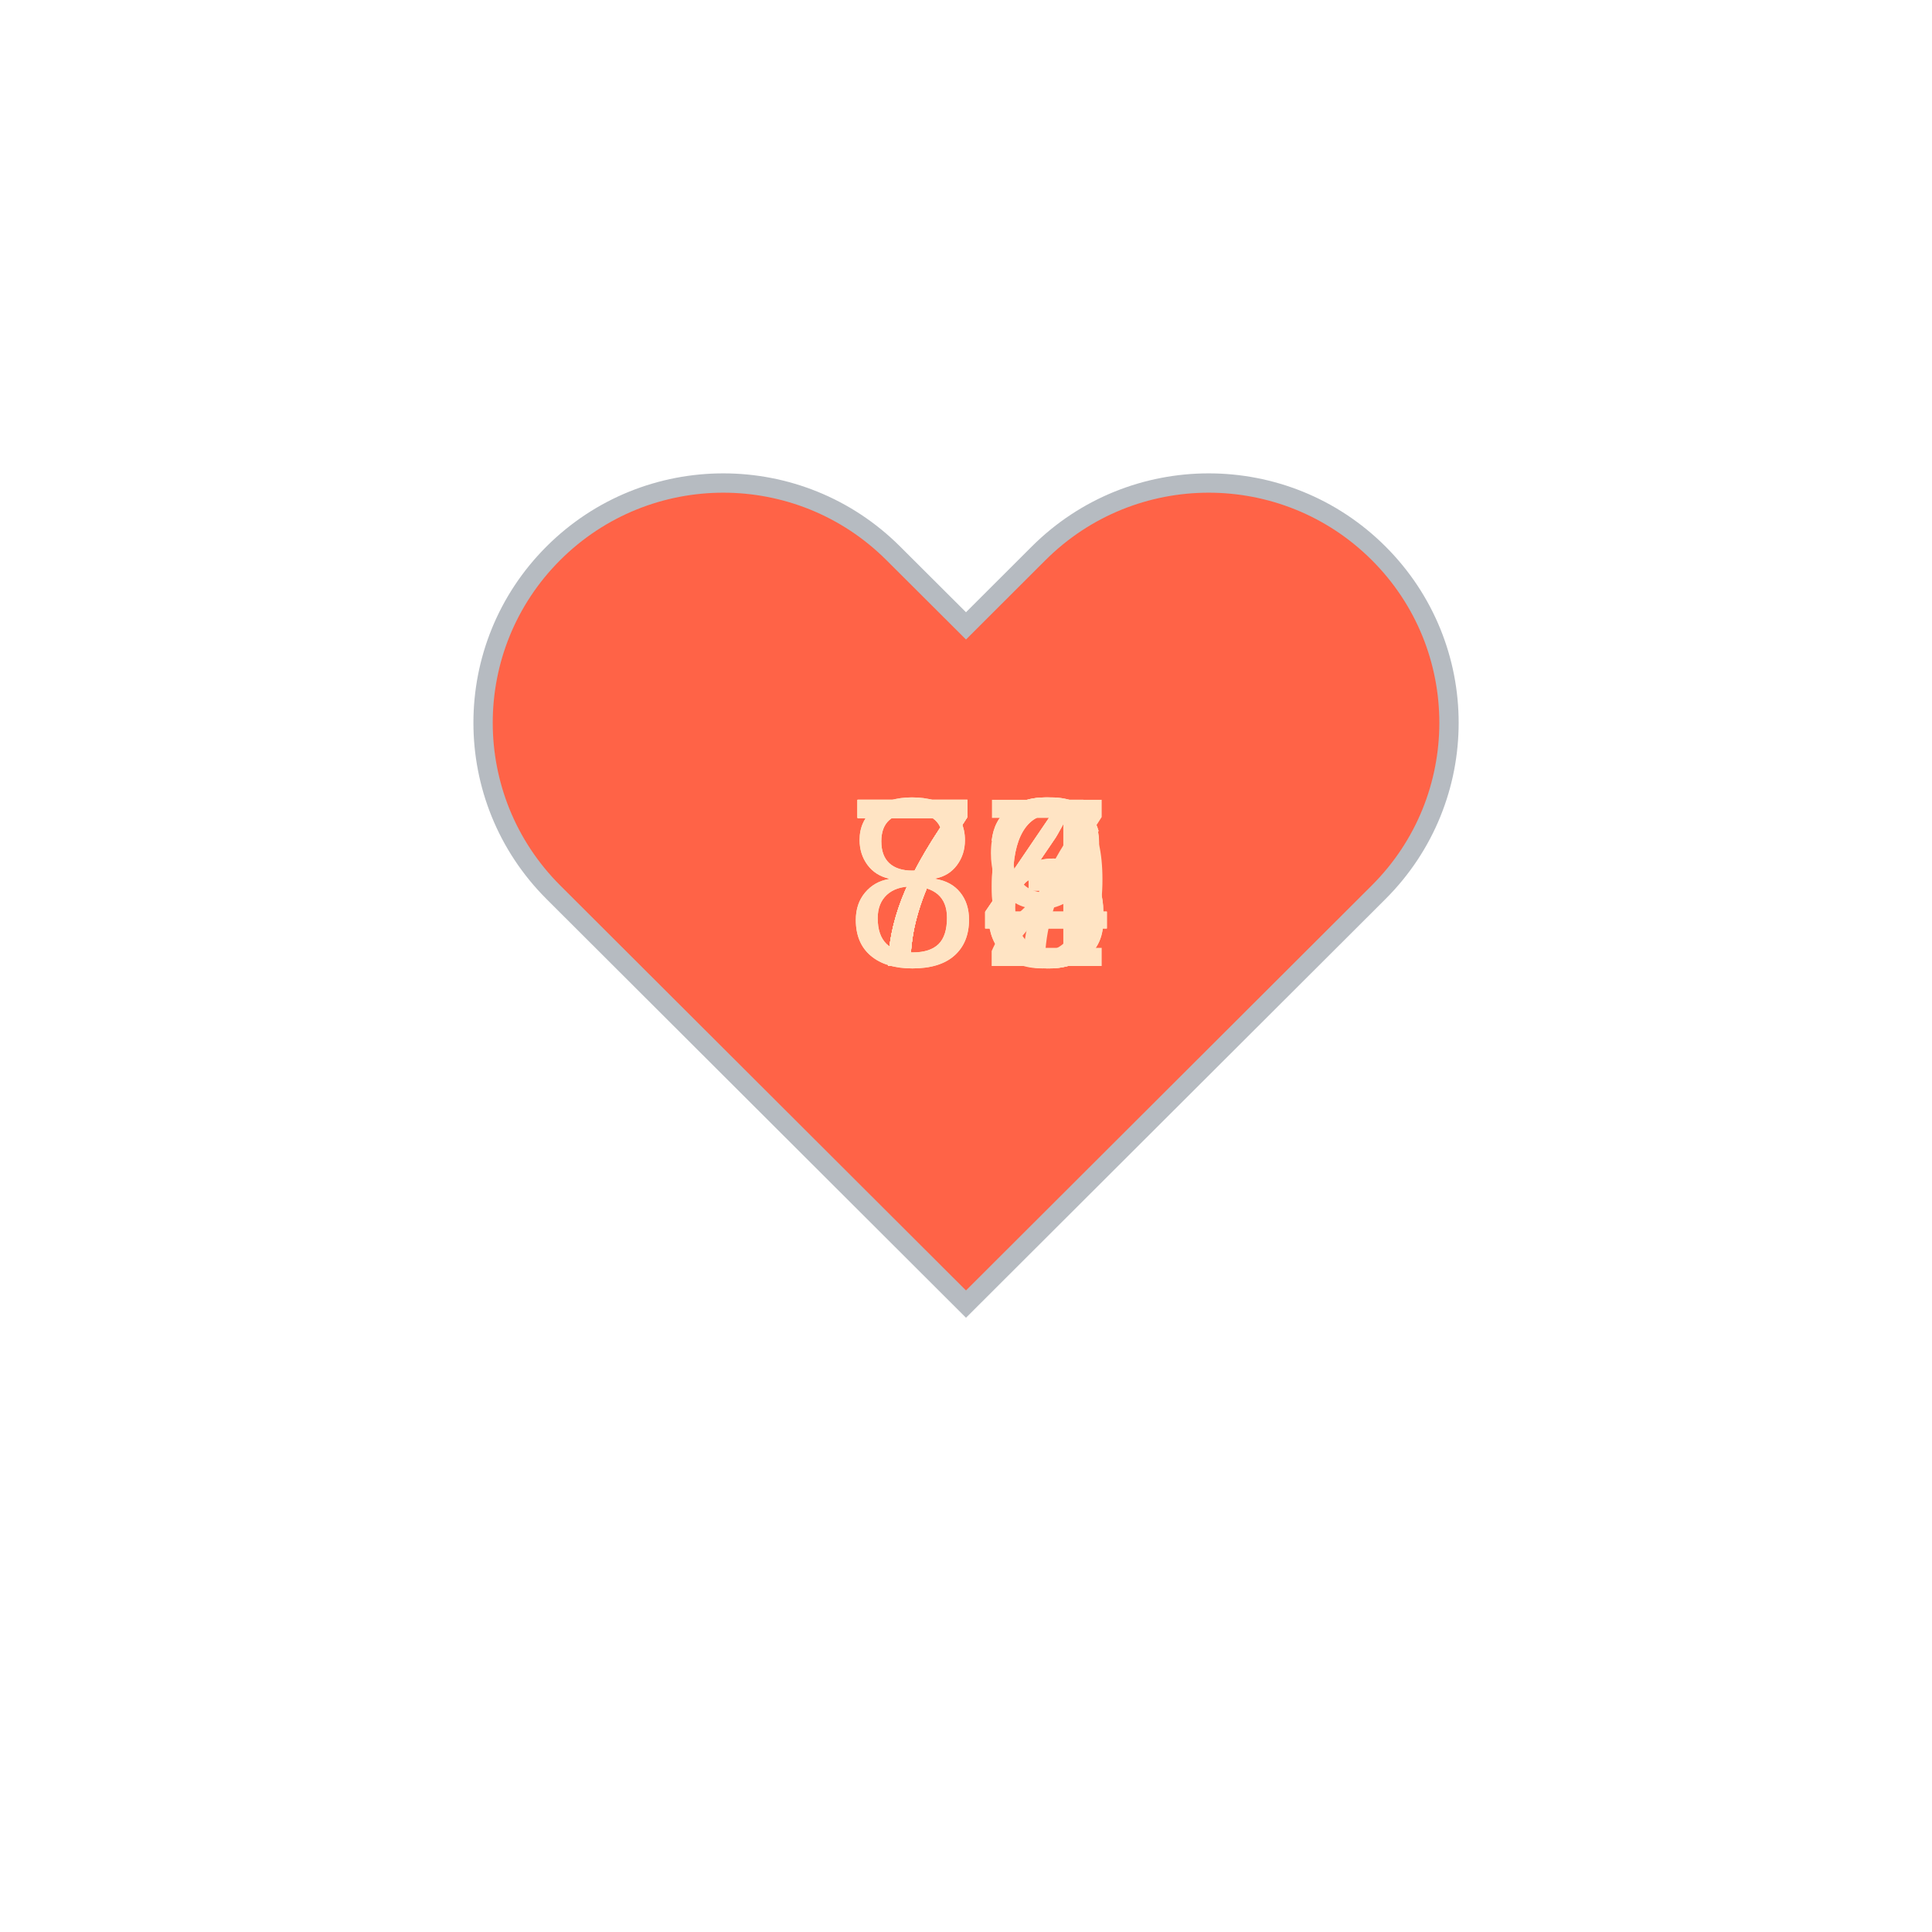
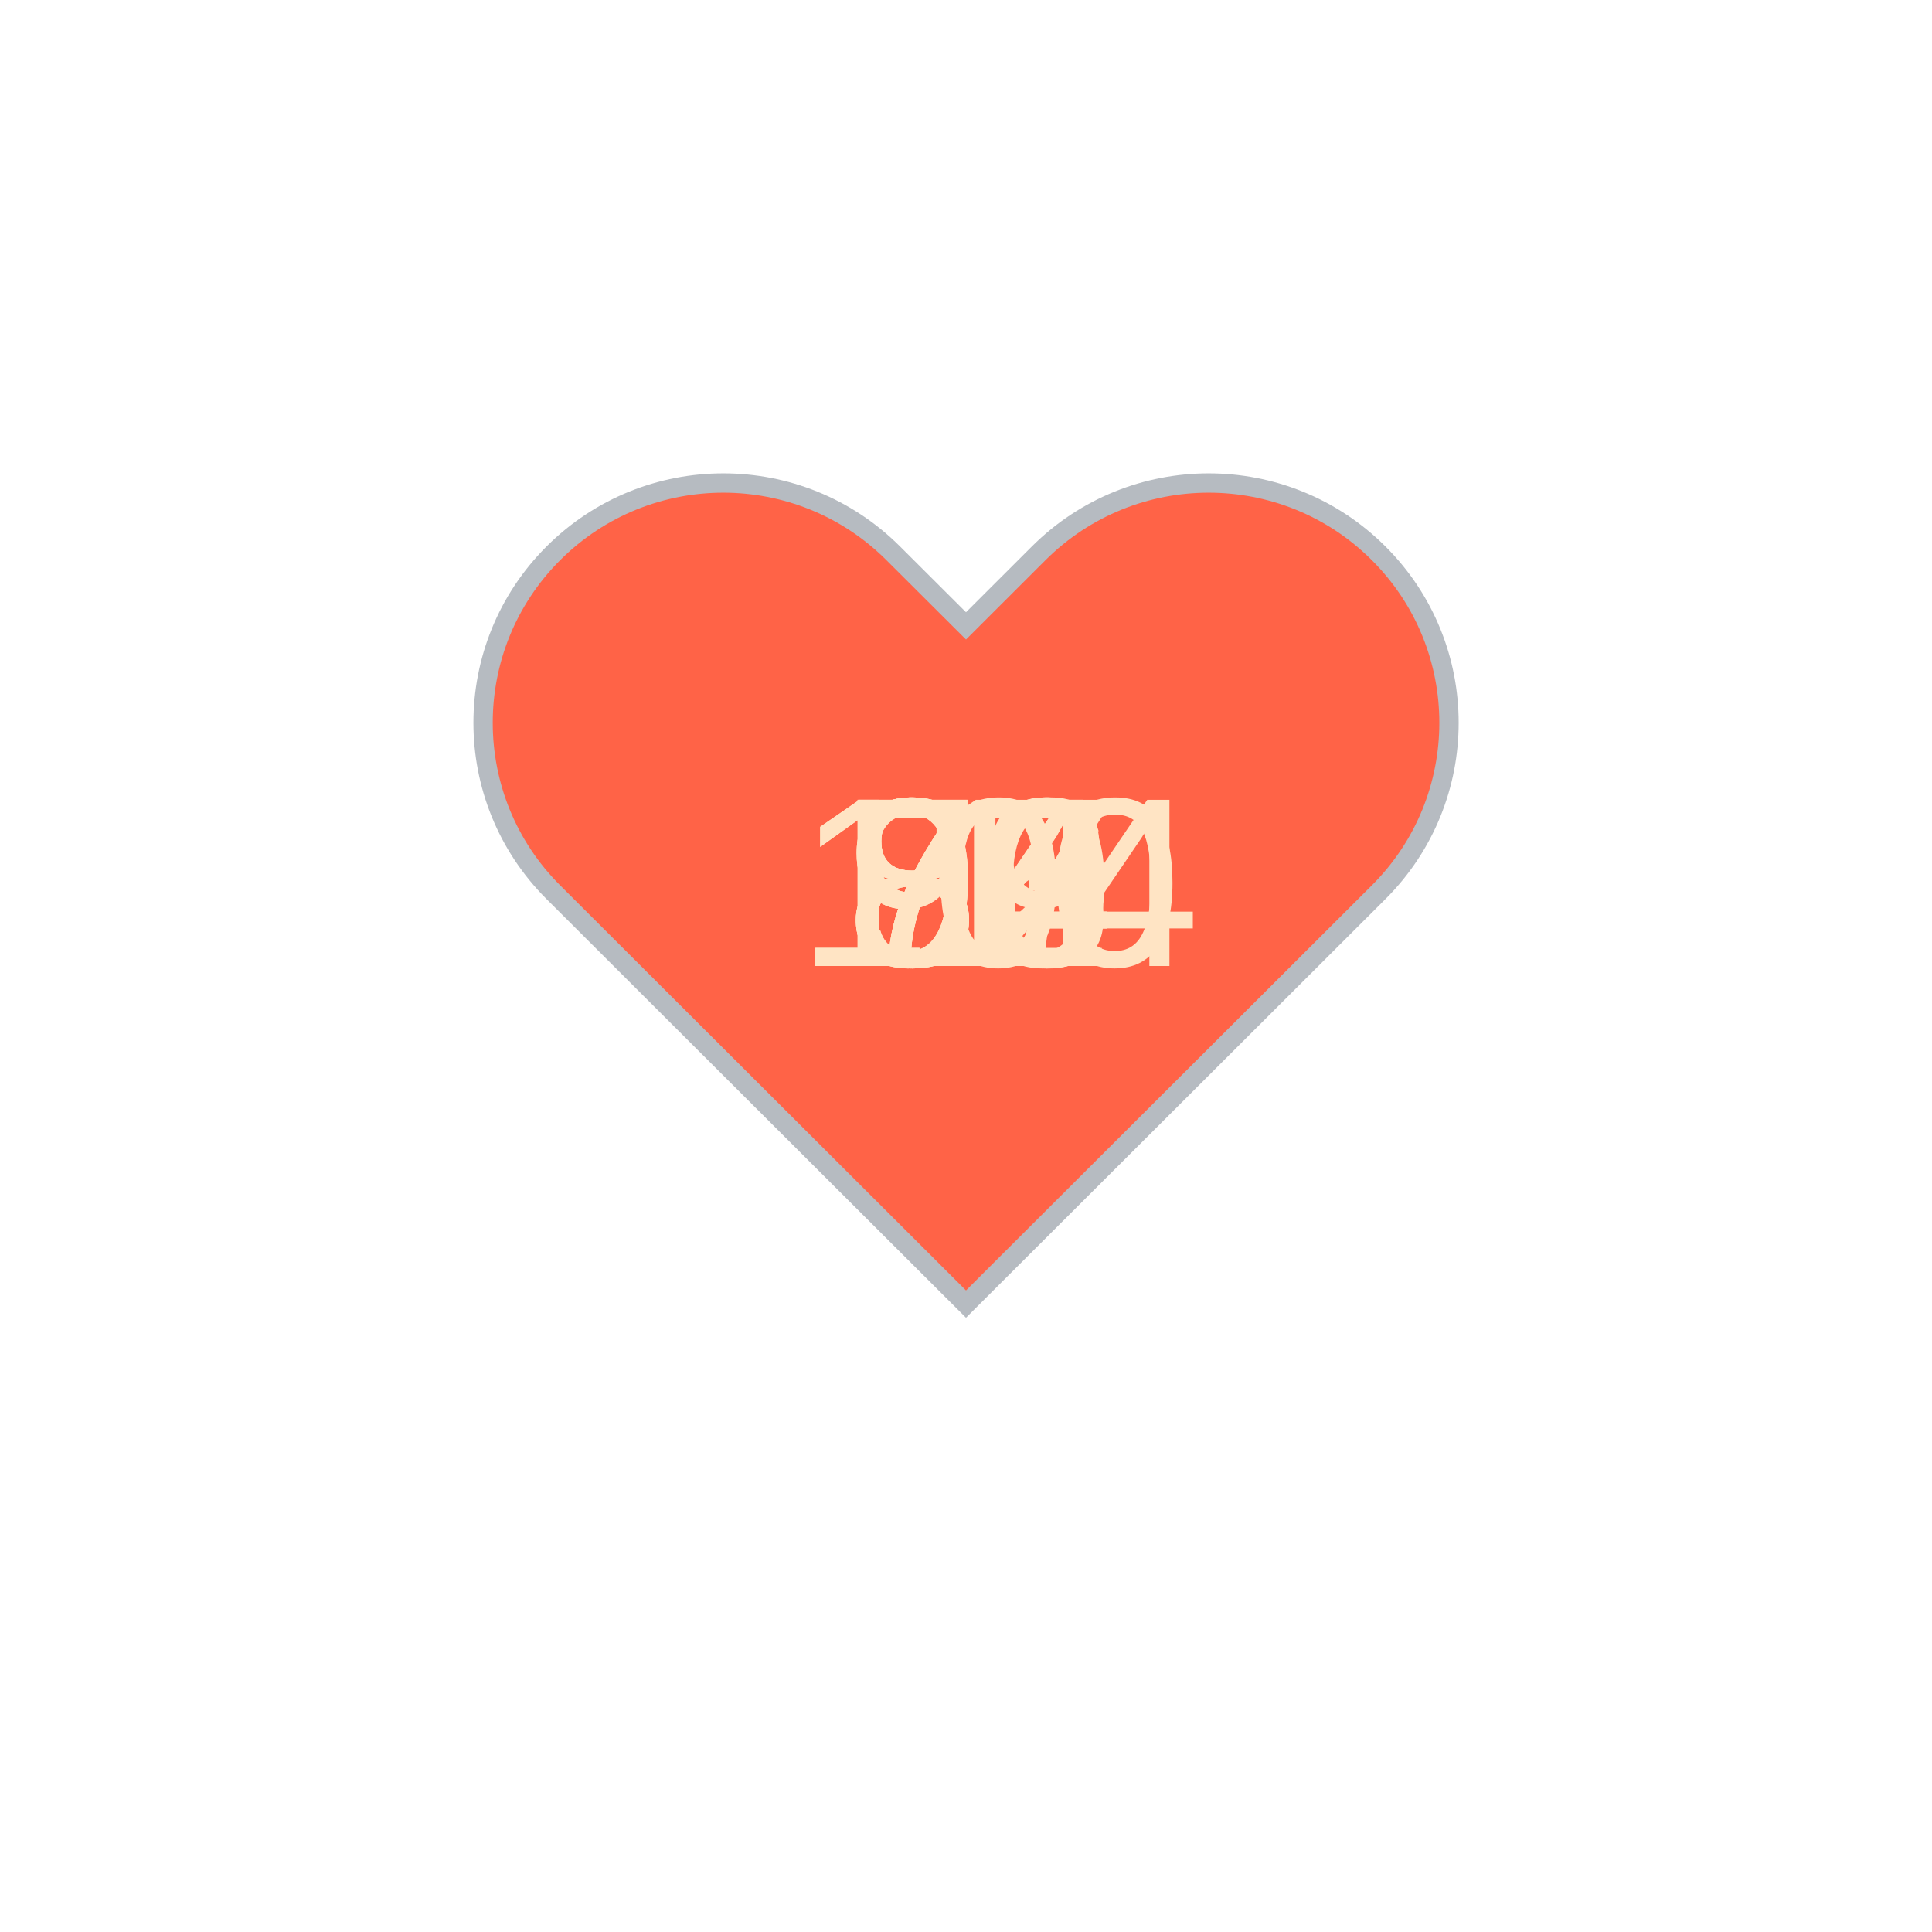
<svg xmlns="http://www.w3.org/2000/svg" baseProfile="full" height="150" version="1.1" viewBox="0,0,200,200" width="150">
  <defs />
  <g transform="translate(100 100)">
    <path d="M92.71,7.27L92.71,7.27c-9.71-9.69-25.46-9.69-35.18,0L50,14.79l-7.54-7.52C32.75-2.42,17-2.42,7.29,7.27v0 c-9.71,9.69-9.71,25.41,0,35.1L50,85l42.71-42.63C102.43,32.68,102.43,16.96,92.71,7.27z" fill="tomato" stroke="#B6BBC1" stroke-width="2" transform="translate(-50 -50)" />
    <animateTransform additive="sum" attributeName="transform" dur="1.2s" repeatCount="indefinite" type="scale" values="1; 1.5; 1.25; 1.5; 1.5; 1;" />
-     <text fill="bisque" style="font-size:25px; font-family:Arial" transform="translate(-12.5 0)">77<animate attributeName="visibility" dur="12.0s" keyTimes="0;0.1;0.2;0.3;0.4;0.5;0.6;0.7;0.8;0.9;1.0" repeatCount="indefinite" values="visible;hidden;hidden;hidden;hidden;hidden;hidden;hidden;hidden;hidden;hidden" />
+     <text fill="bisque" style="font-size:25px; font-family:Arial" transform="translate(-17.5 0)">110<animate attributeName="visibility" dur="12.0s" keyTimes="0;0.1;0.2;0.3;0.4;0.5;0.6;0.7;0.8;0.9;1.0" repeatCount="indefinite" values="visible;hidden;hidden;hidden;hidden;hidden;hidden;hidden;hidden;hidden;hidden" />
    </text>
-     <text fill="bisque" style="font-size:25px; font-family:Arial" transform="translate(-12.5 0)">76<animate attributeName="visibility" dur="12.0s" keyTimes="0;0.1;0.2;0.3;0.4;0.5;0.6;0.7;0.8;0.9;1.0" repeatCount="indefinite" values="hidden;visible;hidden;hidden;hidden;hidden;hidden;hidden;hidden;hidden;hidden" />
+     <text fill="bisque" style="font-size:25px; font-family:Arial" transform="translate(-12.5 0)">74<animate attributeName="visibility" dur="12.0s" keyTimes="0;0.1;0.2;0.3;0.4;0.5;0.6;0.7;0.8;0.9;1.0" repeatCount="indefinite" values="hidden;visible;hidden;hidden;hidden;hidden;hidden;hidden;hidden;hidden;hidden" />
    </text>
-     <text fill="bisque" style="font-size:25px; font-family:Arial" transform="translate(-12.5 0)">74<animate attributeName="visibility" dur="12.0s" keyTimes="0;0.1;0.2;0.3;0.4;0.5;0.6;0.7;0.8;0.9;1.0" repeatCount="indefinite" values="hidden;hidden;visible;hidden;hidden;hidden;hidden;hidden;hidden;hidden;hidden" />
+     <text fill="bisque" style="font-size:25px; font-family:Arial" transform="translate(-17.5 0)">104<animate attributeName="visibility" dur="12.0s" keyTimes="0;0.1;0.2;0.3;0.4;0.5;0.6;0.7;0.8;0.9;1.0" repeatCount="indefinite" values="hidden;hidden;visible;hidden;hidden;hidden;hidden;hidden;hidden;hidden;hidden" />
    </text>
-     <text fill="bisque" style="font-size:25px; font-family:Arial" transform="translate(-12.5 0)">73<animate attributeName="visibility" dur="12.0s" keyTimes="0;0.1;0.2;0.3;0.4;0.5;0.6;0.7;0.8;0.9;1.0" repeatCount="indefinite" values="hidden;hidden;hidden;visible;hidden;hidden;hidden;hidden;hidden;hidden;hidden" />
+     <text fill="bisque" style="font-size:25px; font-family:Arial" transform="translate(-12.5 0)">90<animate attributeName="visibility" dur="12.0s" keyTimes="0;0.1;0.2;0.3;0.4;0.5;0.6;0.7;0.8;0.9;1.0" repeatCount="indefinite" values="hidden;hidden;hidden;visible;hidden;hidden;hidden;hidden;hidden;hidden;hidden" />
    </text>
-     <text fill="bisque" style="font-size:25px; font-family:Arial" transform="translate(-12.5 0)">74<animate attributeName="visibility" dur="12.0s" keyTimes="0;0.1;0.2;0.3;0.4;0.5;0.6;0.7;0.8;0.9;1.0" repeatCount="indefinite" values="hidden;hidden;hidden;hidden;visible;hidden;hidden;hidden;hidden;hidden;hidden" />
+     <text fill="bisque" style="font-size:25px; font-family:Arial" transform="translate(-12.5 0)">86<animate attributeName="visibility" dur="12.0s" keyTimes="0;0.1;0.2;0.3;0.4;0.5;0.6;0.7;0.8;0.9;1.0" repeatCount="indefinite" values="hidden;hidden;hidden;hidden;visible;hidden;hidden;hidden;hidden;hidden;hidden" />
    </text>
-     <text fill="bisque" style="font-size:25px; font-family:Arial" transform="translate(-12.5 0)">79<animate attributeName="visibility" dur="12.0s" keyTimes="0;0.1;0.2;0.3;0.4;0.5;0.6;0.7;0.8;0.9;1.0" repeatCount="indefinite" values="hidden;hidden;hidden;hidden;hidden;visible;hidden;hidden;hidden;hidden;hidden" />
+     <text fill="bisque" style="font-size:25px; font-family:Arial" transform="translate(-12.5 0)">82<animate attributeName="visibility" dur="12.0s" keyTimes="0;0.1;0.2;0.3;0.4;0.5;0.6;0.7;0.8;0.9;1.0" repeatCount="indefinite" values="hidden;hidden;hidden;hidden;hidden;visible;hidden;hidden;hidden;hidden;hidden" />
    </text>
-     <text fill="bisque" style="font-size:25px; font-family:Arial" transform="translate(-12.5 0)">74<animate attributeName="visibility" dur="12.0s" keyTimes="0;0.1;0.2;0.3;0.4;0.5;0.6;0.7;0.8;0.9;1.0" repeatCount="indefinite" values="hidden;hidden;hidden;hidden;hidden;hidden;visible;hidden;hidden;hidden;hidden" />
+     <text fill="bisque" style="font-size:25px; font-family:Arial" transform="translate(-12.5 0)">73<animate attributeName="visibility" dur="12.0s" keyTimes="0;0.1;0.2;0.3;0.4;0.5;0.6;0.7;0.8;0.9;1.0" repeatCount="indefinite" values="hidden;hidden;hidden;hidden;hidden;hidden;visible;hidden;hidden;hidden;hidden" />
    </text>
-     <text fill="bisque" style="font-size:25px; font-family:Arial" transform="translate(-12.5 0)">82<animate attributeName="visibility" dur="12.0s" keyTimes="0;0.1;0.2;0.3;0.4;0.5;0.6;0.7;0.8;0.9;1.0" repeatCount="indefinite" values="hidden;hidden;hidden;hidden;hidden;hidden;hidden;visible;hidden;hidden;hidden" />
+     <text fill="bisque" style="font-size:25px; font-family:Arial" transform="translate(-12.5 0)">84<animate attributeName="visibility" dur="12.0s" keyTimes="0;0.1;0.2;0.3;0.4;0.5;0.6;0.7;0.8;0.9;1.0" repeatCount="indefinite" values="hidden;hidden;hidden;hidden;hidden;hidden;hidden;visible;hidden;hidden;hidden" />
    </text>
-     <text fill="bisque" style="font-size:25px; font-family:Arial" transform="translate(-12.5 0)">83<animate attributeName="visibility" dur="12.0s" keyTimes="0;0.1;0.2;0.3;0.4;0.5;0.6;0.7;0.8;0.9;1.0" repeatCount="indefinite" values="hidden;hidden;hidden;hidden;hidden;hidden;hidden;hidden;visible;hidden;hidden" />
+     <text fill="bisque" style="font-size:25px; font-family:Arial" transform="translate(-12.5 0)">79<animate attributeName="visibility" dur="12.0s" keyTimes="0;0.1;0.2;0.3;0.4;0.5;0.6;0.7;0.8;0.9;1.0" repeatCount="indefinite" values="hidden;hidden;hidden;hidden;hidden;hidden;hidden;hidden;visible;hidden;hidden" />
    </text>
-     <text fill="bisque" style="font-size:25px; font-family:Arial" transform="translate(-12.5 0)">76<animate attributeName="visibility" dur="12.0s" keyTimes="0;0.1;0.2;0.3;0.4;0.5;0.6;0.7;0.8;0.9;1.0" repeatCount="indefinite" values="hidden;hidden;hidden;hidden;hidden;hidden;hidden;hidden;hidden;visible;hidden" />
+     <text fill="bisque" style="font-size:25px; font-family:Arial" transform="translate(-12.5 0)">97<animate attributeName="visibility" dur="12.0s" keyTimes="0;0.1;0.2;0.3;0.4;0.5;0.6;0.7;0.8;0.9;1.0" repeatCount="indefinite" values="hidden;hidden;hidden;hidden;hidden;hidden;hidden;hidden;hidden;visible;hidden" />
    </text>
  </g>
</svg>
